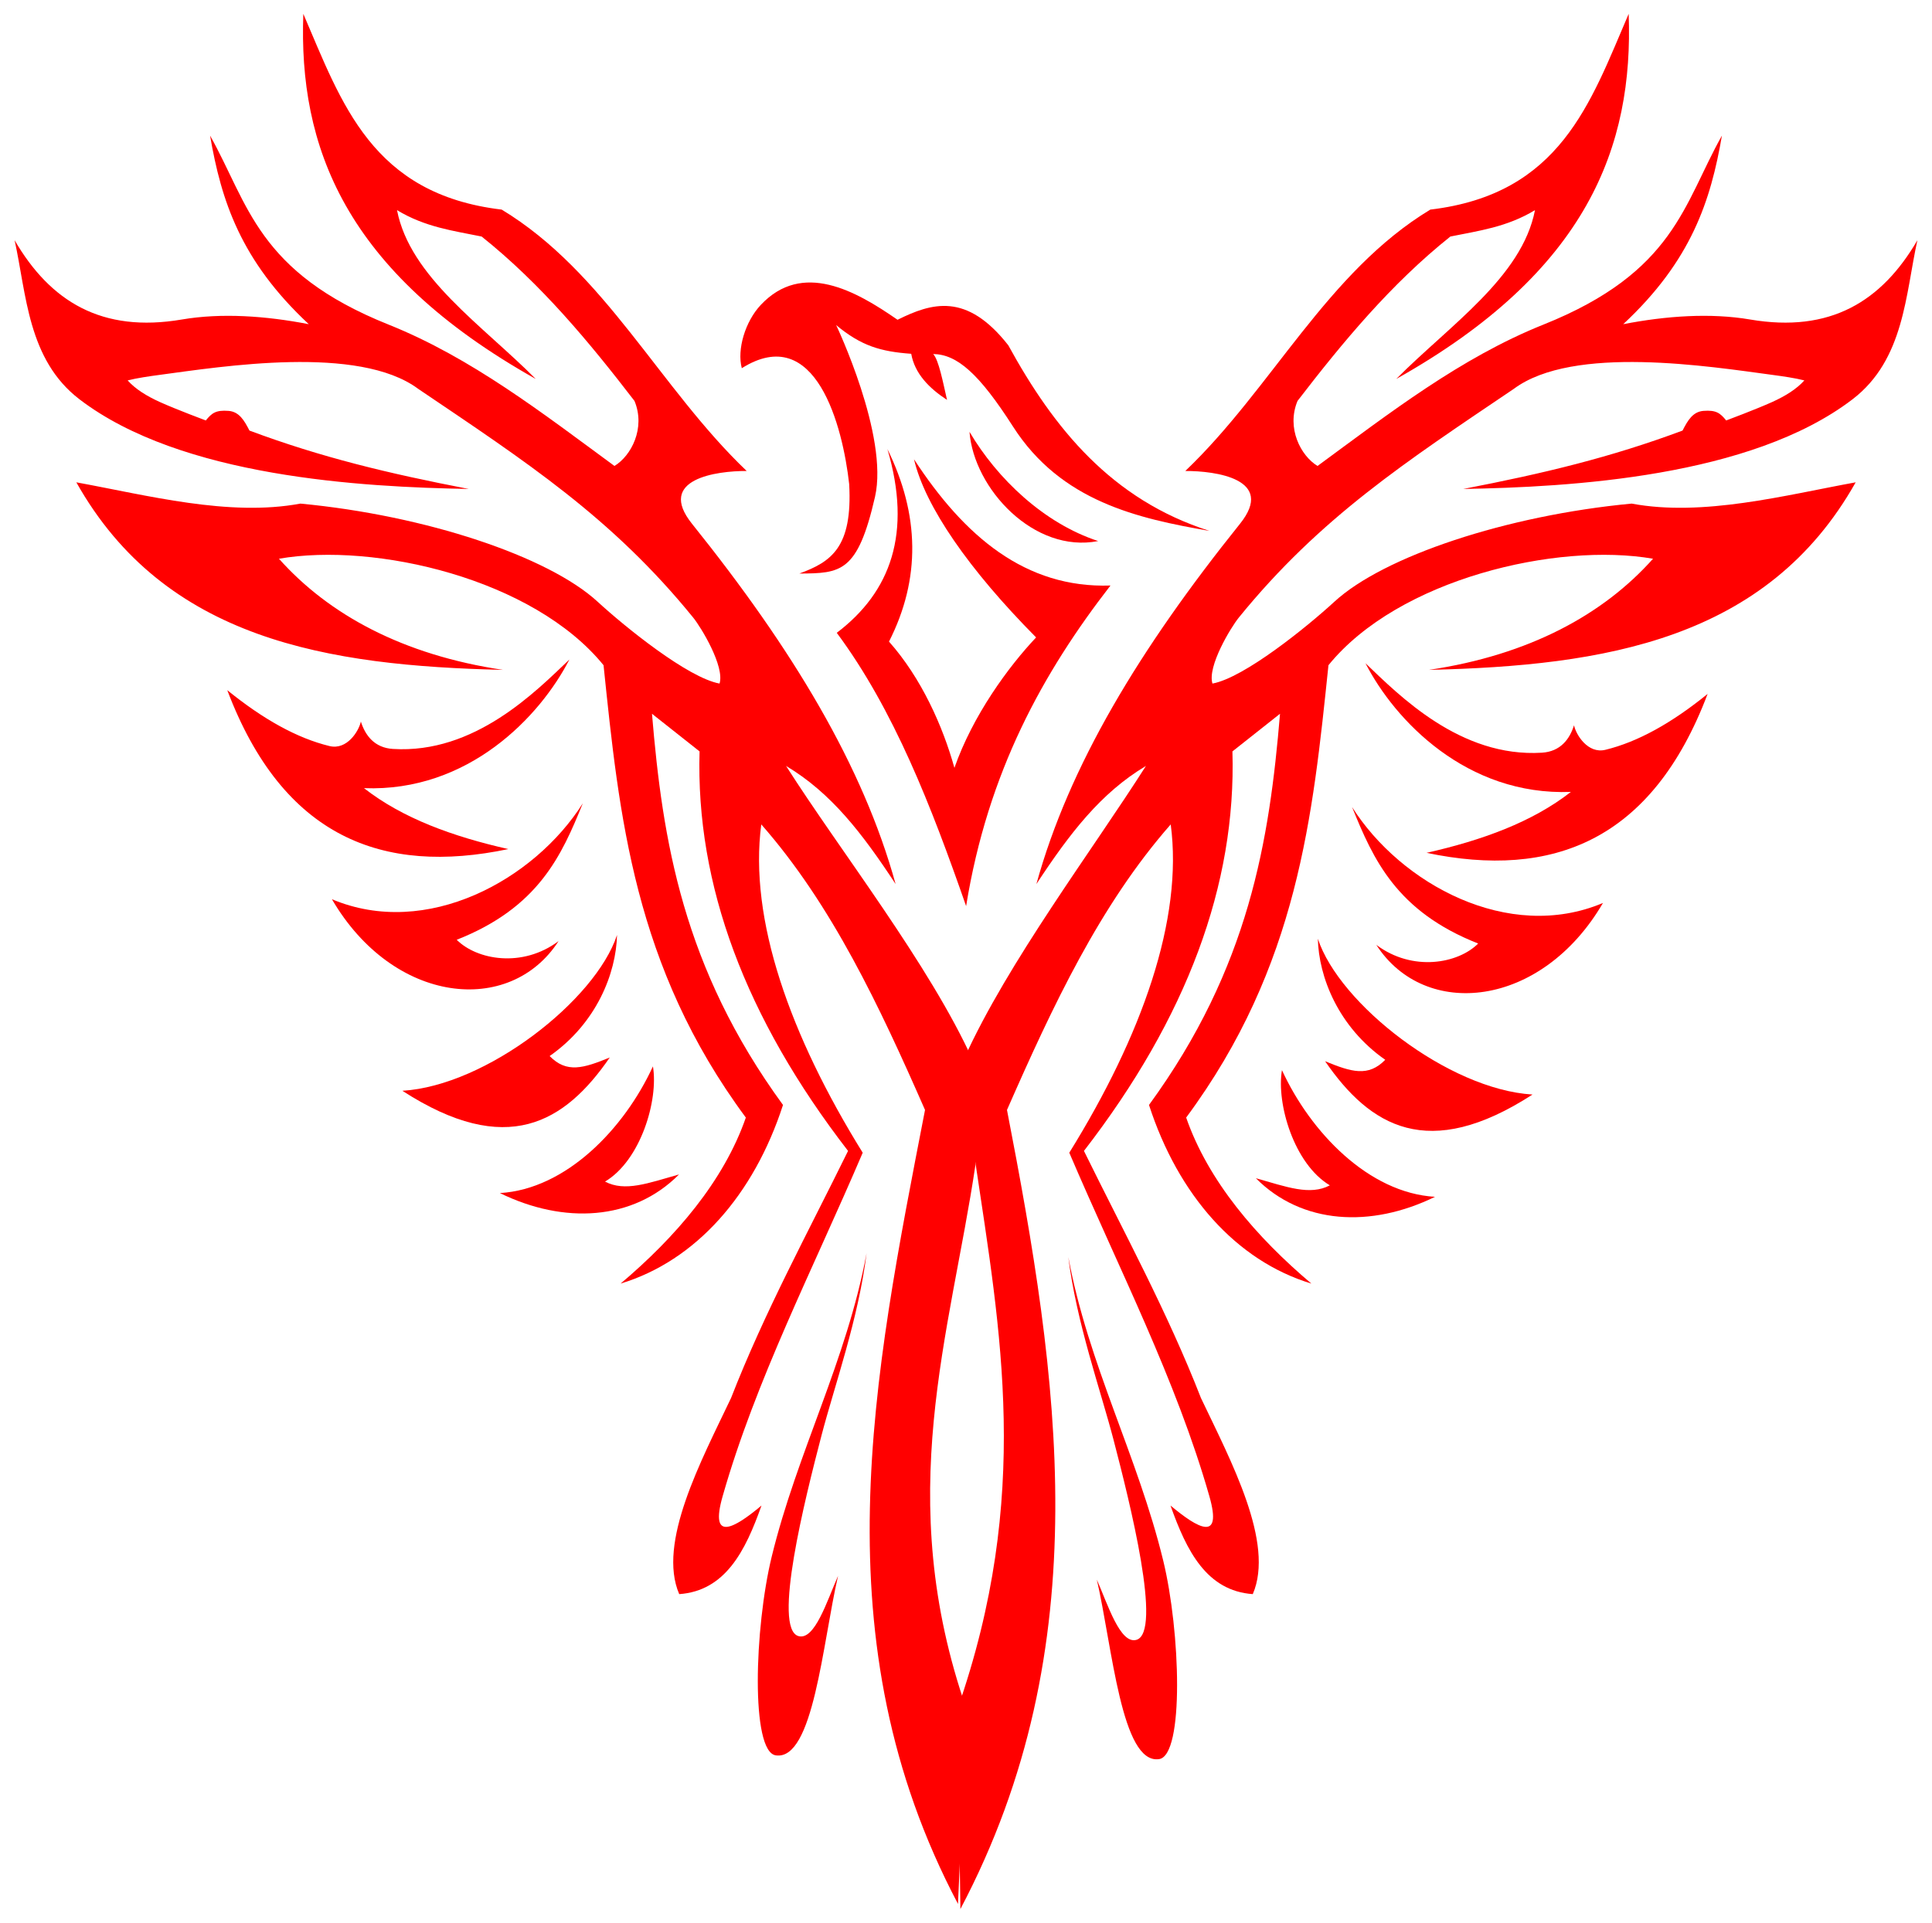
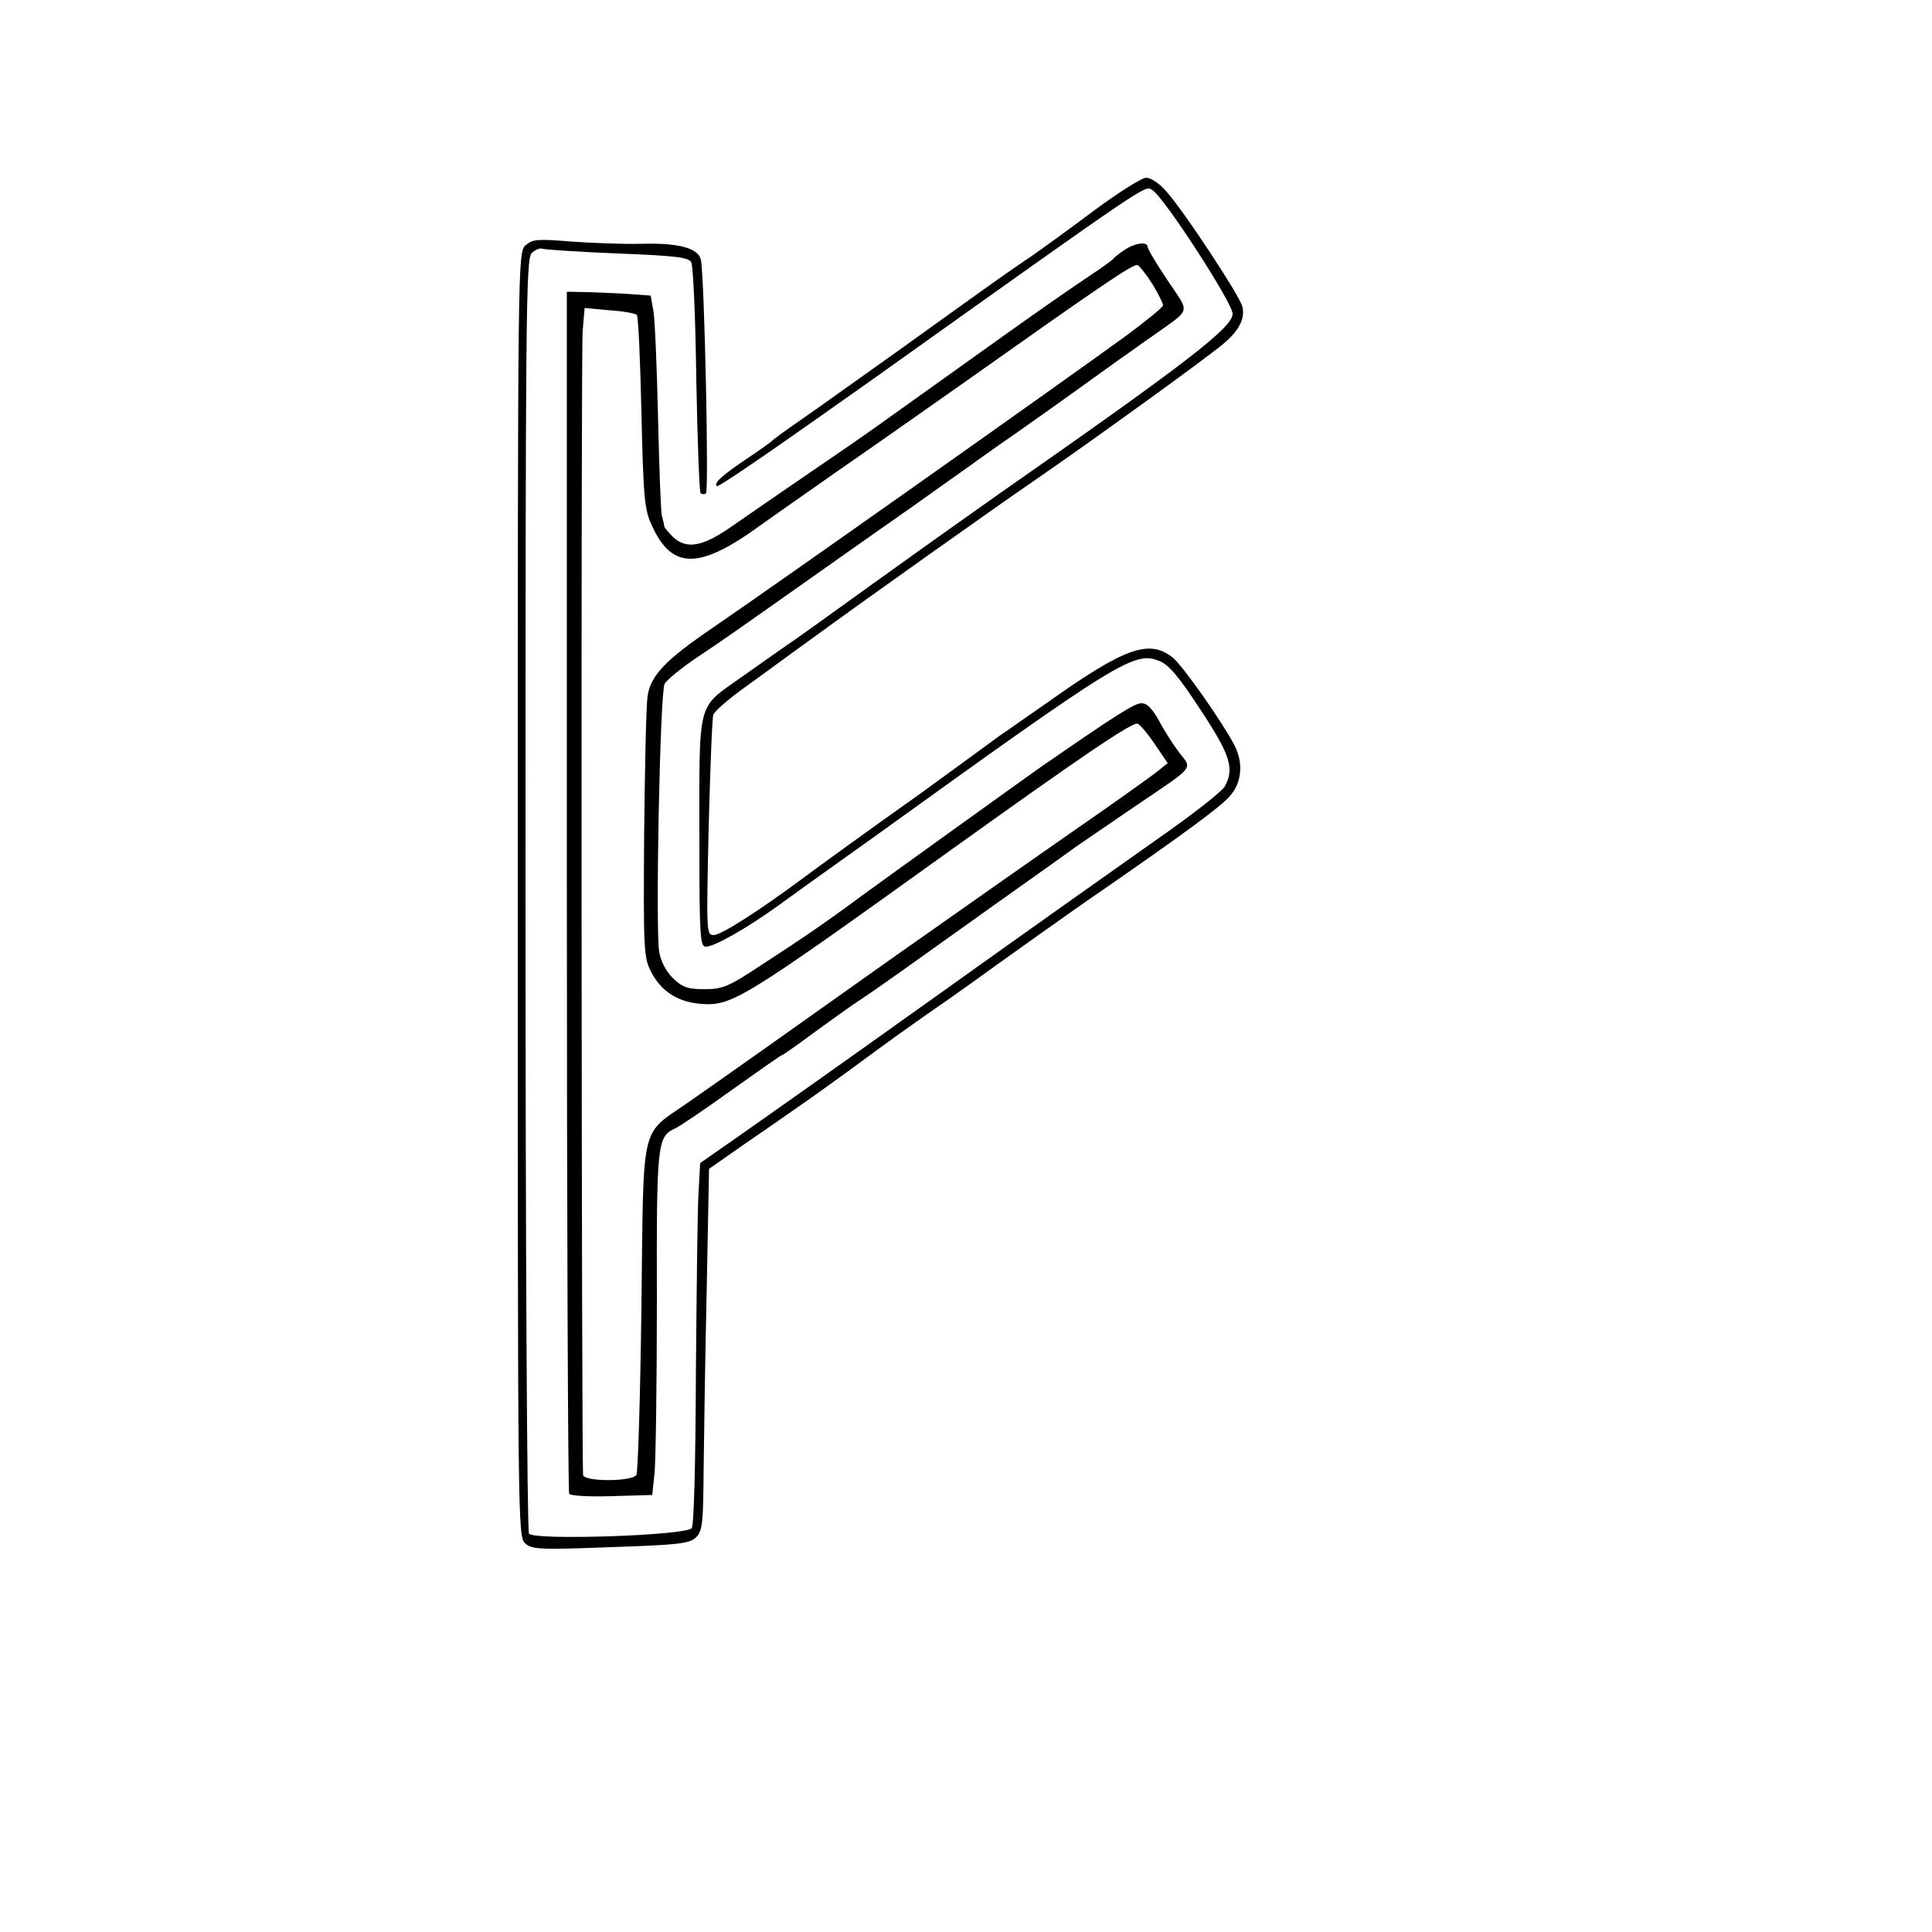
- <svg xmlns="http://www.w3.org/2000/svg" version="1.1" id="Layer_1" x="0px" y="0px" viewBox="-483.658 -571.689 1630.658 1623.45" enable-background="new -483.658 -571.689 1630.658 1623.45" xml:space="preserve">
-   <g>
-     <g id="layer1">
-       <g id="g6100">
-         <path id="path5097" fill="#FF0000" d="M-3.074-14.912c-28.324,27.019-79.985,79.806-148.948,75.511     c-15.61-0.972-23.39-11.437-27.051-23.132c-1.76,8.206-11.791,24.268-26.468,20.701     c-27.317-6.638-55.91-22.552-86.298-47.189c46.913,124.058,130.982,156.464,237.228,134.164     c-46.779-10.579-89.116-25.881-121.819-51.434C-88.461,97.097-27.833,33.397-3.074-14.912z" />
-         <path id="path5099" fill="#FF0000" d="M8.258,106.481c-40.972,64.813-131.934,114.703-211.774,80.986     c51.889,88.941,150.368,98.947,191.299,35.364c-30.604,22.968-69.058,15.842-85.962-1.115     C-29.187,194.525-9.683,150.764,8.258,106.481z" />
-         <path id="path5101" fill="#FF0000" d="M37.132,217.655C19.108,272.628-72.966,344.896-144.06,349.199     c88.126,57.024,137.185,26.925,175.066-28.105c-22.171,9.07-36.358,13.528-50.751-1.219     C20.019,292.071,36.393,249.799,37.132,217.655z" />
-         <path id="path5103" fill="#FF0000" d="M67.436,328.586c-24.079,52.448-73.176,103.691-129.186,106.962     c53.956,26.432,112.315,23.448,151.2-15.706c-26.056,7.332-45.626,14.885-62.437,6.018     C57.255,407.85,72.218,356.83,67.436,328.586z" />
-         <path id="path5109" fill="#FF0000" d="M324.913,1035.697c-117.493-222.659-71.507-444.977-27.831-670.316     c-38.36-87.367-78.5-173.114-138.196-241.064c-10.643,80.088,24.338,178.323,85.607,277.168     c-42.286,99.027-90.164,191.665-118.25,290.091c-11.085,38.846,9.475,27.307,32.816,7.789     c-13.564,38.382-30.522,71.999-69.442,74.782c-18.614-43.218,18.34-112.186,43.744-165.55     c28.389-72.848,64.925-139.755,98.759-208.631c-86.887-112.489-128.639-224.918-125.324-337.287L66.635,30.905     c8.91,106.604,25.893,214.214,110.58,330.259c-24.574,75.899-73.544,131.561-137.047,150.797     c46.258-39.085,87.015-86.402,105.681-140.142C51.27,244.088,38.991,117.003,25.749-10.091     c-59.245-72.958-192.898-103.96-273.957-89.887c42.016,47.151,104.584,81.25,189.118,93.831     C-206.892-9.595-344.379-31.379-419.235-164.491c59.852,10.92,128.905,29.233,189.105,17.963     c105.823,9.99,209.301,44.579,250.834,82.796C43.989-42.308,96.924,0.512,123.655,5.406     c4.485-14.389-15.5-47.402-22.243-55.703C32.727-134.867-39.675-181.876-130.697-243.406     c-50.261-37.376-165.203-18.901-218.706-11.726c-8.08,1.083-18.477,2.558-26.518,4.599     c6.539,7.308,16.006,13.191,27.225,18.27c13.55,6.133,38.734,15.542,38.734,15.542     c5.133-6.282,8.426-8.886,19.164-8.088c9.02,0.67,13.353,8.135,17.682,16.621     c60.654,22.641,117.195,36.203,185.092,49.303c-89.932-1.597-242.624-9.946-328.535-75.682     c-43.824-33.532-44.679-88.783-54.778-134.331c30.134,51.776,73.628,78.468,141.176,66.948     c33.434-5.702,70.916-3.071,107.119,3.955c-57.462-53.578-73.849-104.121-83.306-159.204     c32.454,57.677,39.739,115.155,150.642,159.54c69.909,27.979,130.383,75.077,190.664,119.347     c14.078-8.48,26.452-31.889,16.907-54.892C14.069-282.375-26.919-331.933-77.141-371.997     c-23.813-4.858-47.628-7.862-71.427-22.289c11.039,56.663,71.925,97.027,117.101,142.528     C-193.587-342.721-231.731-448.789-227.648-560c32.417,75.428,57.731,152.255,167.419,165.26     C26.983-342.02,73.462-243.766,146.578-174.063c-25.162-0.118-76.577,6.673-46.164,44.568     c84.878,105.759,144.295,204.338,171.842,304.153c-28.045-42.646-54.251-76.902-92.446-99.71     c44.885,70.703,121.134,167.776,157.683,248.671l2.186,87.925c-21.292,143.478-70.227,280.076-7.371,460.248     L324.913,1035.697z" />
-         <path id="path5111" fill="#FF0000" d="M247.749,486.37c-16.824,90.672-58.619,168.077-80.07,256.164     c-14.619,60.033-17.806,164.608,3.438,167.73c31.817,4.693,39.454-94.841,52.571-151.542     c-9.292,21.056-19.674,54.71-33.393,50.859c-22.078-6.196,5.377-115.614,19.455-169.547     C220.547,598.669,240.905,541.691,247.749,486.37z" />
-         <path id="path5113" fill="#FF0000" d="M190.985-87.469c27.012-9.895,45.011-22.092,42.094-75.457     c-5.413-48.841-28.137-137.204-90.643-97.91c-4.185-15.838,2.86-39.438,16.061-53.472     c34.969-37.179,79.787-12.153,115.384,12.586c28.844-14.258,58.237-23.429,93.483,21.535     c38.499,70.293,87.228,130.384,169.812,156.709c-60.549-10.519-125.302-24.814-165.811-88.066     c-28.666-44.76-47.206-60.971-67.387-61.26c4.668,4.946,8.23,23.655,11.675,38.724     c-15.007-9.792-27.239-22.114-30.222-38.922c-25.709-1.868-42.135-6.585-63.353-24.24     c0,0,44.593,93.5,32.785,145.052C240.168-88.033,225.937-87.71,190.985-87.469z" />
-         <path id="path5115" fill="#FF0000" d="M334.624-207.125c23.413,39.689,62.912,77.295,108.589,92.222     C389.082-104.258,338.267-159.139,334.624-207.125z" />
-         <path id="path5117" fill="#FF0000" d="M287.781-183.975c42.41,65.02,93.983,109.043,165.827,106.612     C396.852-4.103,350.144,79.712,331.769,193.288C302.474,109.165,270.793,27.468,222.591-37.436     c45.682-34.623,63.604-84.324,42.763-155.08c27.166,55.29,28.26,109.48,1.331,162.49     c27.389,30.872,45.359,71.318,55.21,106.598c15.589-44.462,45.684-85.513,68.95-110.113     C334.418-90.454,297.125-144.054,287.781-183.975z" />
-         <path id="path5119" fill="#FF0000" d="M326.954,1040c117.495-222.66,82.98-449.278,39.31-674.616     c38.36-87.367,78.495-173.118,138.195-241.065c10.64,80.084-24.342,178.323-85.606,277.169     c42.285,99.024,90.164,191.662,118.247,290.085c11.082,38.848-9.473,27.311-32.819,7.791     c13.57,38.386,30.523,72.004,69.444,74.781c18.616-43.215-18.339-112.184-43.743-165.545     c-28.386-72.848-64.925-139.758-98.76-208.635c86.886-112.488,128.643-224.916,125.325-337.285l40.161-31.774     c-8.912,106.601-25.892,214.214-110.581,330.257c24.573,75.902,73.547,131.565,137.047,150.801     c-46.256-39.086-87.018-86.404-105.68-140.148C612.072,244.09,624.355,117.004,637.595-10.091     c59.245-72.958,192.895-103.961,273.956-89.887C869.536-52.827,806.966-18.727,722.436-6.147     c147.8-3.447,285.289-25.232,360.142-158.344c-59.852,10.92-128.907,29.233-189.102,17.963     c-105.825,9.99-209.301,44.579-250.834,82.796C619.355-42.307,566.423,0.512,539.686,5.405     c-4.486-14.388,15.502-47.401,22.244-55.703c68.685-84.569,141.084-131.578,232.113-193.108     c50.261-37.377,165.202-18.901,218.702-11.726c8.081,1.084,18.477,2.558,26.519,4.599     c-6.537,7.308-16.004,13.191-27.225,18.27c-13.55,6.133-38.736,15.542-38.736,15.542     c-5.132-6.281-8.424-8.886-19.163-8.088c-9.018,0.67-13.352,8.135-17.679,16.621     c-60.657,22.641-117.198,36.203-185.091,49.303c89.933-1.596,242.621-9.946,328.531-75.682     c43.829-33.532,44.68-88.784,54.779-134.331c-30.134,51.776-73.626,78.468-141.177,66.948     c-33.432-5.702-70.915-3.071-107.118,3.955c57.464-53.578,73.85-104.121,83.304-159.204     c-32.449,57.677-39.739,115.155-150.637,159.54c-69.912,27.979-130.385,75.077-190.666,119.348     c-14.078-8.48-26.453-31.889-16.907-54.892c37.793-49.172,78.785-98.729,129.006-138.793     c23.814-4.858,47.629-7.862,71.43-22.288c-11.043,56.663-71.924,97.027-117.105,142.528     C856.93-342.721,895.072-448.789,890.989-560c-32.416,75.428-57.728,152.255-167.419,165.26     c-87.209,52.72-133.69,150.974-206.808,220.677c25.167-0.118,76.582,6.673,46.171,44.568     C478.053-23.736,418.636,74.843,391.088,174.659c28.043-42.648,54.252-76.903,92.447-99.711     c-44.884,70.705-116.749,165.89-153.295,246.785l9.202,86.938c21.294,143.479,47.813,282.499-15.041,462.669     L326.954,1040L326.954,1040z" />
-         <path id="path5121" fill="#FF0000" d="M668.85-11.742c28.324,27.019,79.985,79.806,148.948,75.511     c15.61-0.972,23.39-11.437,27.051-23.133c1.76,8.205,11.791,24.268,26.468,20.701     c27.317-6.638,55.91-22.552,86.298-47.189c-46.913,124.058-130.982,156.464-237.228,134.164     c46.779-10.579,89.116-25.881,121.819-51.434C754.237,100.267,693.609,36.567,668.85-11.742z" />
-         <path id="path5123" fill="#FF0000" d="M657.518,109.651c40.972,64.813,131.934,114.703,211.774,80.986     c-51.889,88.94-150.368,98.947-191.299,35.364c30.604,22.968,69.058,15.842,85.962-1.115     C694.962,197.694,675.459,153.934,657.518,109.651z" />
-         <path id="path5125" fill="#FF0000" d="M628.644,220.825c18.024,54.973,110.098,127.241,181.192,131.543     c-88.126,57.024-137.185,26.925-175.066-28.105c22.171,9.069,36.358,13.528,50.75-1.219     C645.757,295.241,629.383,252.969,628.644,220.825z" />
-         <path id="path5127" fill="#FF0000" d="M598.341,331.756c24.079,52.448,73.176,103.691,129.186,106.962     c-53.956,26.432-112.315,23.448-151.2-15.706c26.056,7.332,45.626,14.885,62.437,6.018     C608.521,411.02,593.558,360,598.341,331.756z" />
-         <path id="path5129" fill="#FF0000" d="M418.027,489.54c16.824,90.672,58.619,168.077,80.07,256.164     c14.62,60.033,17.807,164.608-3.438,167.731c-31.817,4.693-39.454-94.841-52.571-151.542     c9.291,21.056,19.674,54.71,33.393,50.859c22.078-6.196-5.377-115.614-19.455-169.547     C445.228,601.839,424.871,544.861,418.027,489.54z" />
-       </g>
-     </g>
+ <svg xmlns="http://www.w3.org/2000/svg" version="1.0" width="500pt" height="500pt" viewBox="0 0 500 500" preserveAspectRatio="xMidYMid meet">
+   <g transform="translate(0,500) scale(0.1,-0.1)" fill="#000000" stroke="none">
+     <path d="M2830 4454 c-63 -47 -137 -101 -165 -120 -58 -39 -75 -51 -331 -235 -104 -74 -220 -157 -259 -184 -38 -26 -72 -51 -75 -54 -3 -4 -34 -26 -70 -50 -62 -42 -83 -61 -75 -69 4 -4 142 91 396 271 727 518 711 507 730 496 29 -15 209 -293 209 -321 0 -35 -113 -123 -600 -463 -103 -73 -128 -90 -330 -235 -111 -80 -211 -152 -224 -160 -12 -8 -65 -46 -118 -83 -116 -83 -108 -52 -108 -428 0 -245 2 -269 17 -269 21 0 103 46 181 102 33 24 147 106 254 182 637 459 675 482 739 455 24 -9 51 -42 106 -126 77 -117 88 -151 63 -198 -7 -13 -85 -74 -174 -136 -88 -62 -348 -246 -576 -409 -228 -163 -459 -326 -512 -363 l-96 -67 -4 -73 c-3 -39 -5 -249 -7 -466 -1 -244 -5 -399 -11 -406 -16 -19 -410 -32 -421 -14 -5 8 -9 753 -9 1656 0 1504 1 1643 16 1658 9 9 22 14 29 11 7 -2 95 -8 194 -12 152 -6 183 -10 190 -23 5 -9 11 -145 13 -304 3 -158 8 -290 11 -293 3 -3 9 -4 14 -1 8 5 -4 560 -13 604 -6 31 -58 45 -156 42 -46 -1 -127 2 -181 6 -86 7 -99 6 -117 -10 -20 -18 -20 -33 -20 -1680 0 -1623 0 -1662 19 -1679 17 -16 38 -17 222 -10 177 6 204 9 221 26 16 16 18 37 19 176 1 86 4 296 8 467 l6 310 90 63 c50 34 113 78 140 97 28 19 85 60 129 92 125 92 130 95 202 146 38 26 89 62 114 80 83 60 282 202 334 237 217 150 318 224 340 251 30 35 34 84 11 130 -32 61 -135 208 -161 228 -60 47 -123 25 -319 -114 -55 -38 -111 -78 -125 -87 -14 -10 -59 -43 -100 -73 -41 -30 -89 -65 -107 -78 -141 -100 -257 -184 -308 -222 -112 -83 -209 -145 -228 -145 -19 0 -19 8 -13 278 4 152 9 284 12 292 2 8 38 40 80 70 42 30 119 87 172 125 131 96 486 348 577 410 144 99 450 320 492 356 40 34 56 65 48 96 -7 28 -149 244 -196 297 -18 21 -40 36 -53 36 -11 0 -73 -39 -136 -86z" />
+     <path d="M2910 4353 c-14 -9 -27 -20 -30 -24 -3 -3 -28 -22 -56 -40 -48 -32 -143 -98 -245 -171 -50 -36 -206 -147 -308 -220 -36 -26 -122 -85 -191 -132 -69 -47 -154 -106 -190 -131 -73 -50 -113 -57 -148 -25 -12 12 -22 24 -23 28 0 4 -3 16 -6 27 -3 11 -7 126 -10 255 -3 129 -8 253 -12 275 l-7 40 -54 4 c-30 2 -79 4 -109 5 l-54 1 0 -1551 c0 -853 3 -1555 6 -1560 3 -5 52 -8 110 -6 l105 3 6 57 c3 31 6 231 6 443 -1 409 1 427 46 448 13 6 80 51 149 101 69 49 127 90 130 90 2 0 39 26 82 58 43 31 98 71 123 87 41 27 132 92 346 245 74 53 122 86 209 149 22 15 92 63 155 106 154 104 146 94 112 137 -15 20 -39 57 -52 82 -18 32 -31 46 -46 46 -18 0 -65 -30 -259 -164 -44 -31 -396 -284 -463 -333 -93 -69 -159 -114 -261 -180 -86 -57 -101 -63 -148 -63 -44 0 -57 5 -82 29 -17 17 -31 43 -35 68 -10 59 2 671 14 693 6 11 43 41 83 68 76 51 86 58 297 207 69 49 186 131 260 183 74 53 154 109 177 126 24 17 66 47 94 66 44 31 94 66 269 192 25 17 64 46 88 62 96 69 92 53 34 140 -29 43 -52 82 -52 87 0 15 -34 10 -60 -8z m73 -89 c15 -25 27 -49 27 -54 0 -5 -42 -39 -93 -77 -176 -128 -912 -648 -1073 -758 -122 -83 -161 -124 -168 -177 -4 -24 -7 -185 -9 -358 -2 -291 -1 -318 17 -353 26 -52 69 -80 130 -85 80 -6 105 9 641 394 339 243 475 336 489 331 6 -2 26 -25 44 -52 l34 -50 -25 -20 c-13 -11 -107 -78 -208 -148 -101 -70 -317 -222 -479 -336 -317 -225 -413 -293 -529 -374 -126 -88 -115 -42 -121 -530 -3 -232 -9 -428 -13 -434 -11 -18 -137 -18 -138 0 -4 45 -6 2914 -1 2961 l5 59 64 -6 c35 -2 67 -8 71 -12 4 -3 9 -118 12 -253 5 -221 8 -252 27 -292 52 -115 123 -115 283 2 14 10 102 72 195 137 94 65 242 169 330 231 356 252 438 308 449 304 6 -3 23 -25 39 -50z" />
  </g>
</svg>
